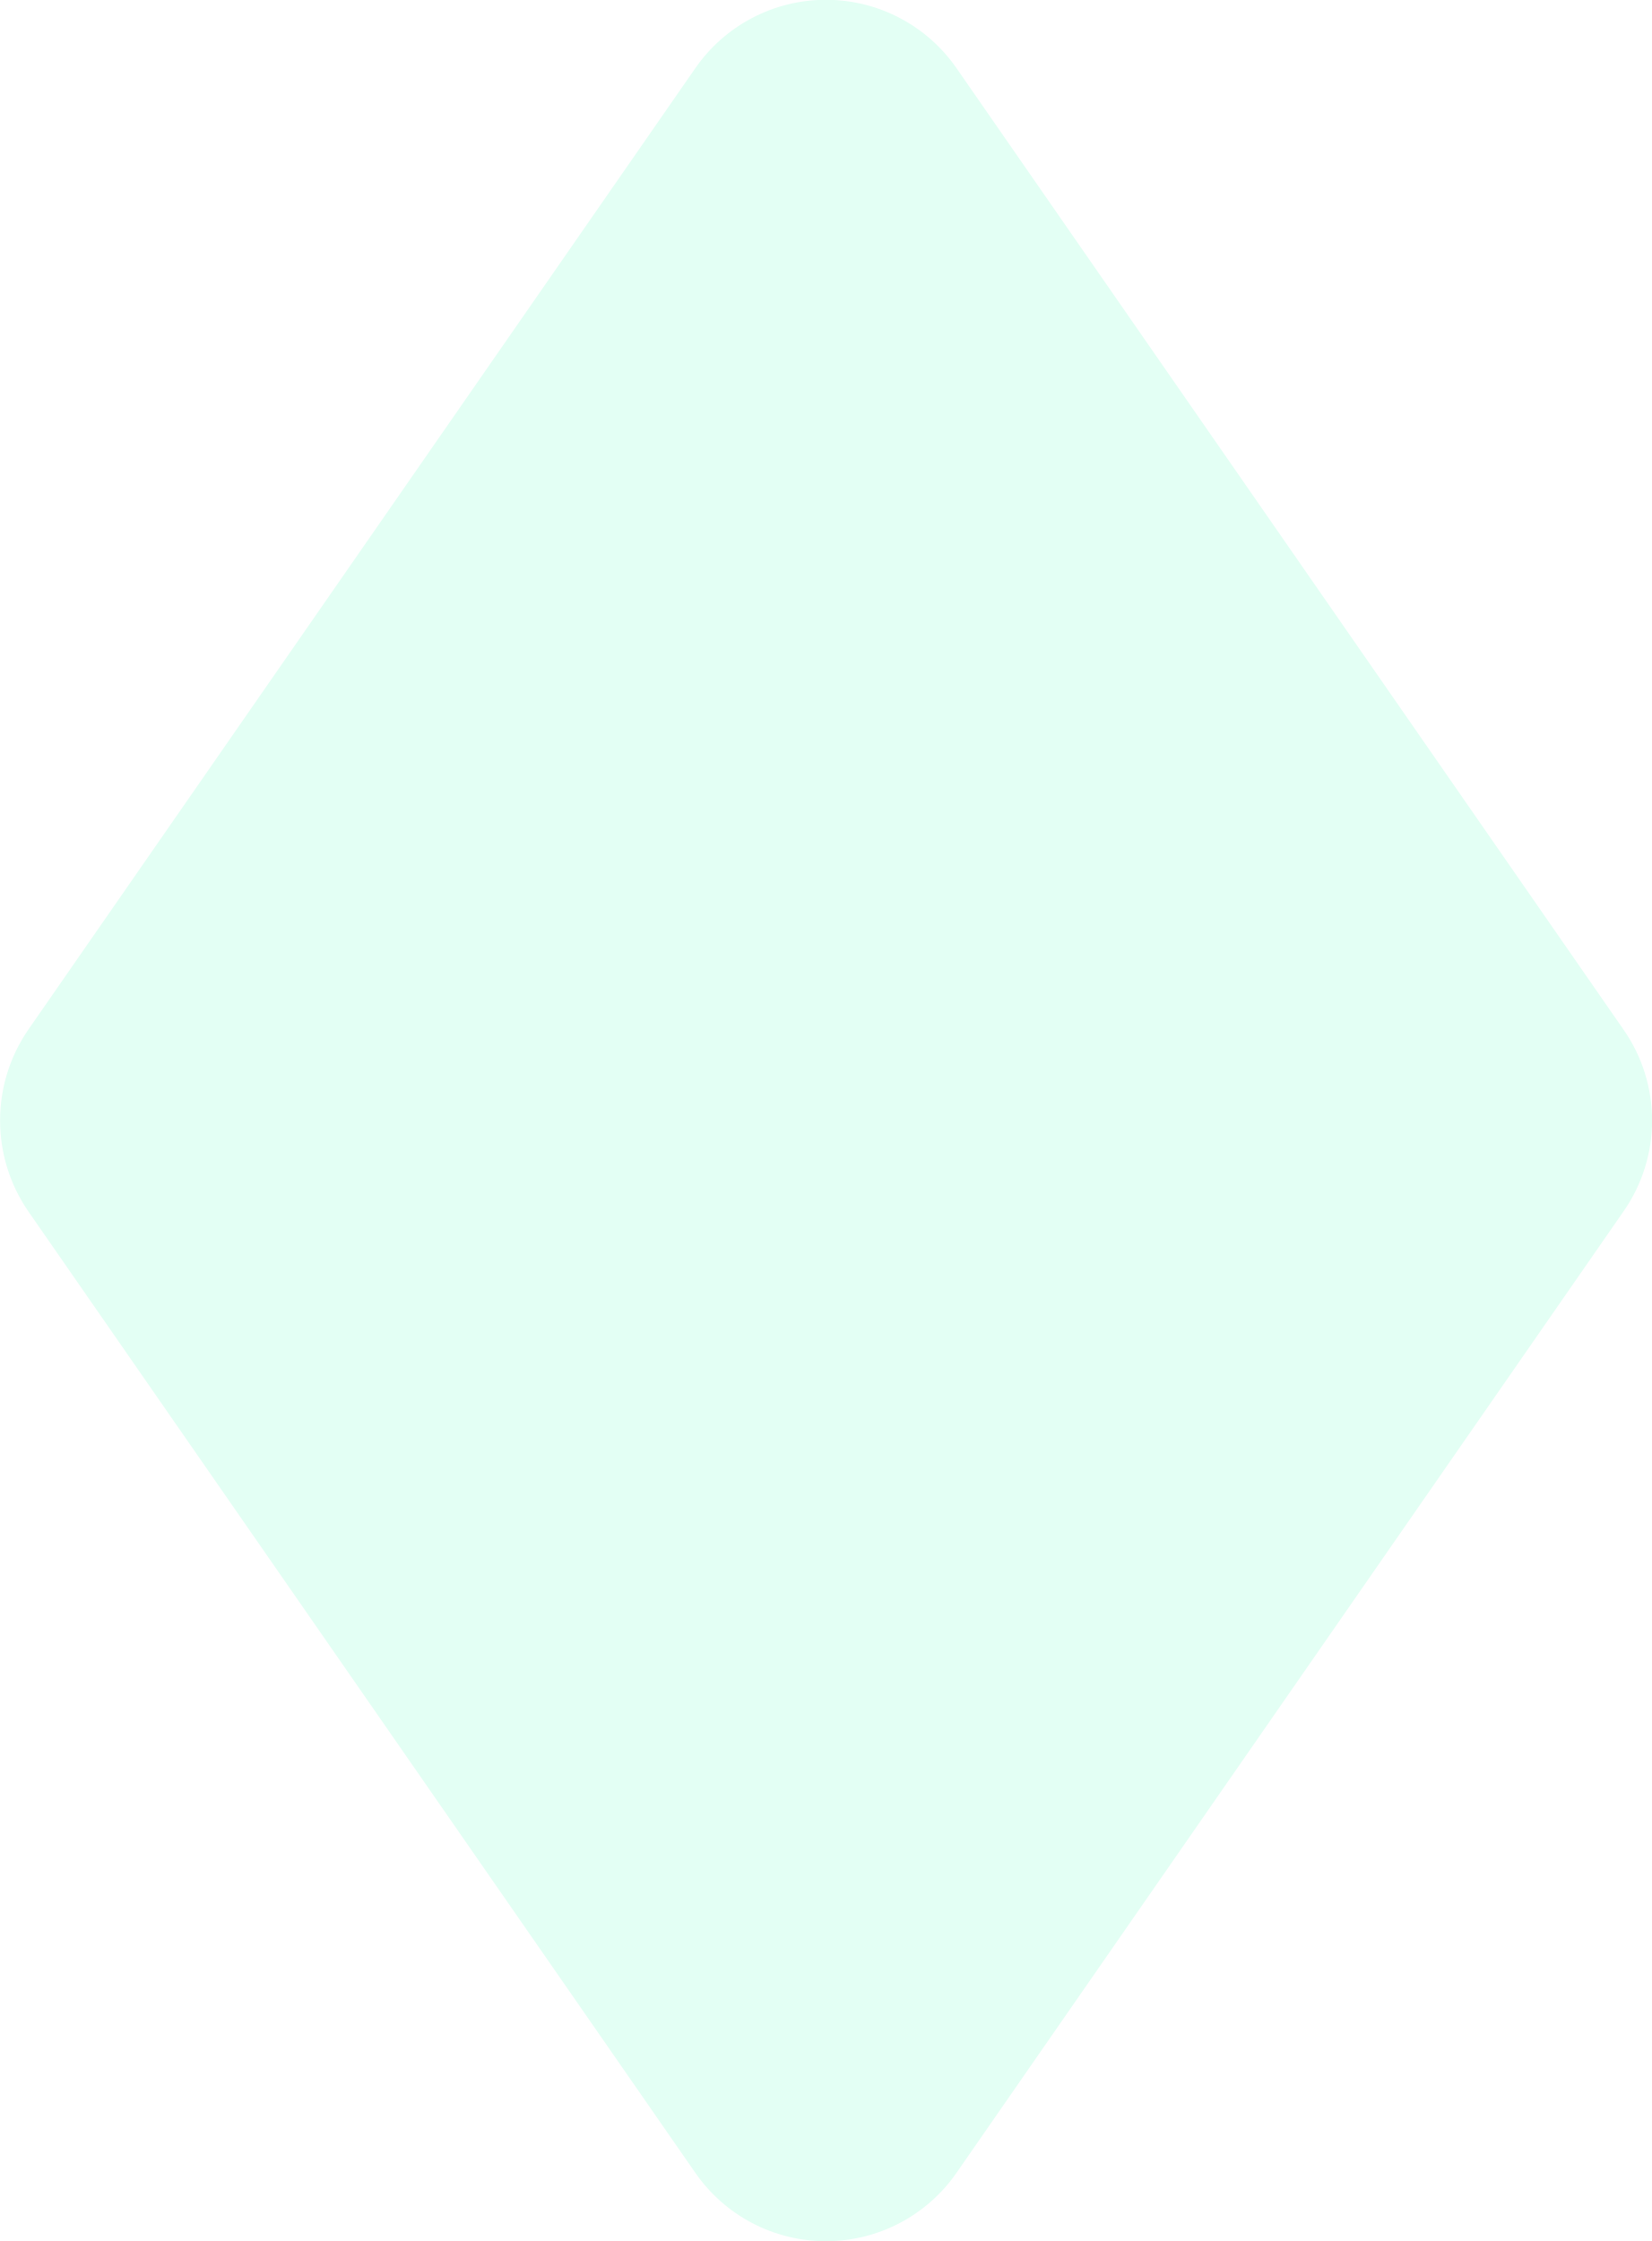
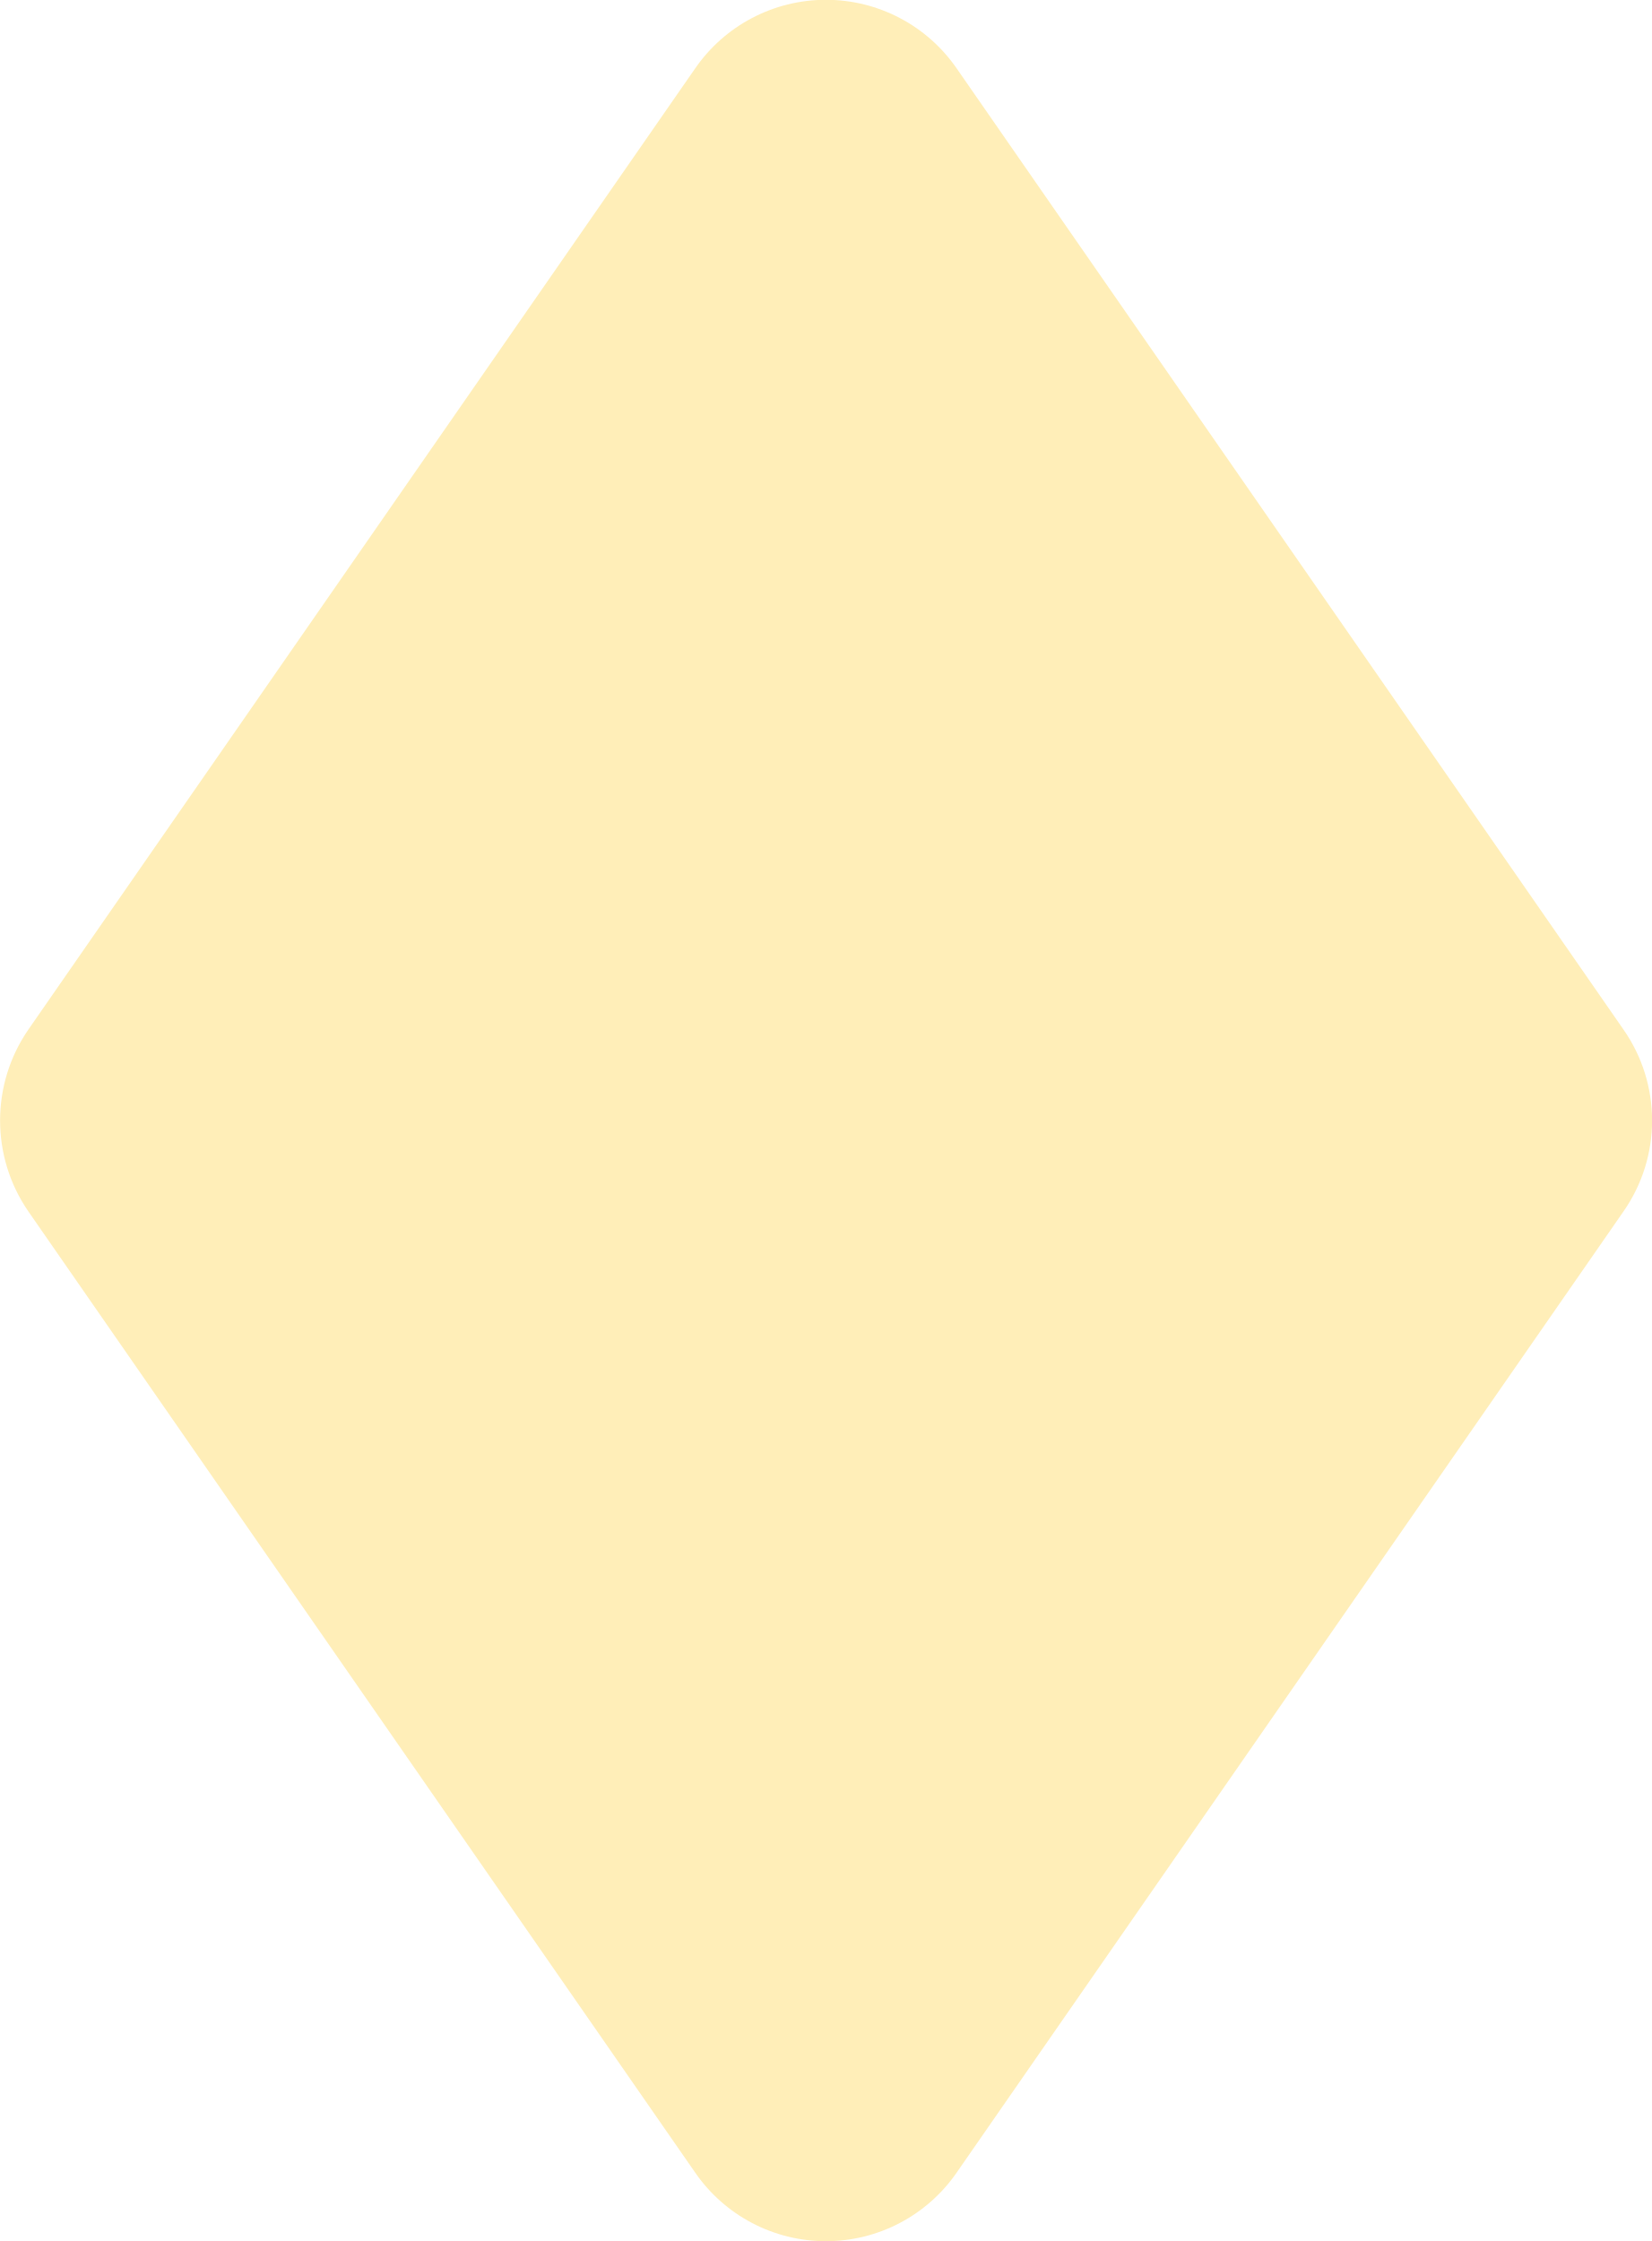
<svg xmlns="http://www.w3.org/2000/svg" viewBox="0 0 33.79 45.84">
  <defs>
-     <style>.cls-1{fill:#e3fff4;}</style>
+     <style>
+             .cls-1 {
+                 fill:rgb(255, 238, 184);
+             }
+         </style>
  </defs>
  <g id="레이어_2" data-name="레이어 2">
    <g id="레이어_1-2" data-name="레이어 1">
      <path class="cls-1" d="M14.22,44.44.58,24.78a3.28,3.28,0,0,1,0-3.72L14.22,1.4a3.25,3.25,0,0,1,5.35,0L33.21,21.06a3.25,3.25,0,0,1,0,3.72L19.57,44.44A3.25,3.25,0,0,1,14.22,44.44Z" />
    </g>
  </g>
</svg>
